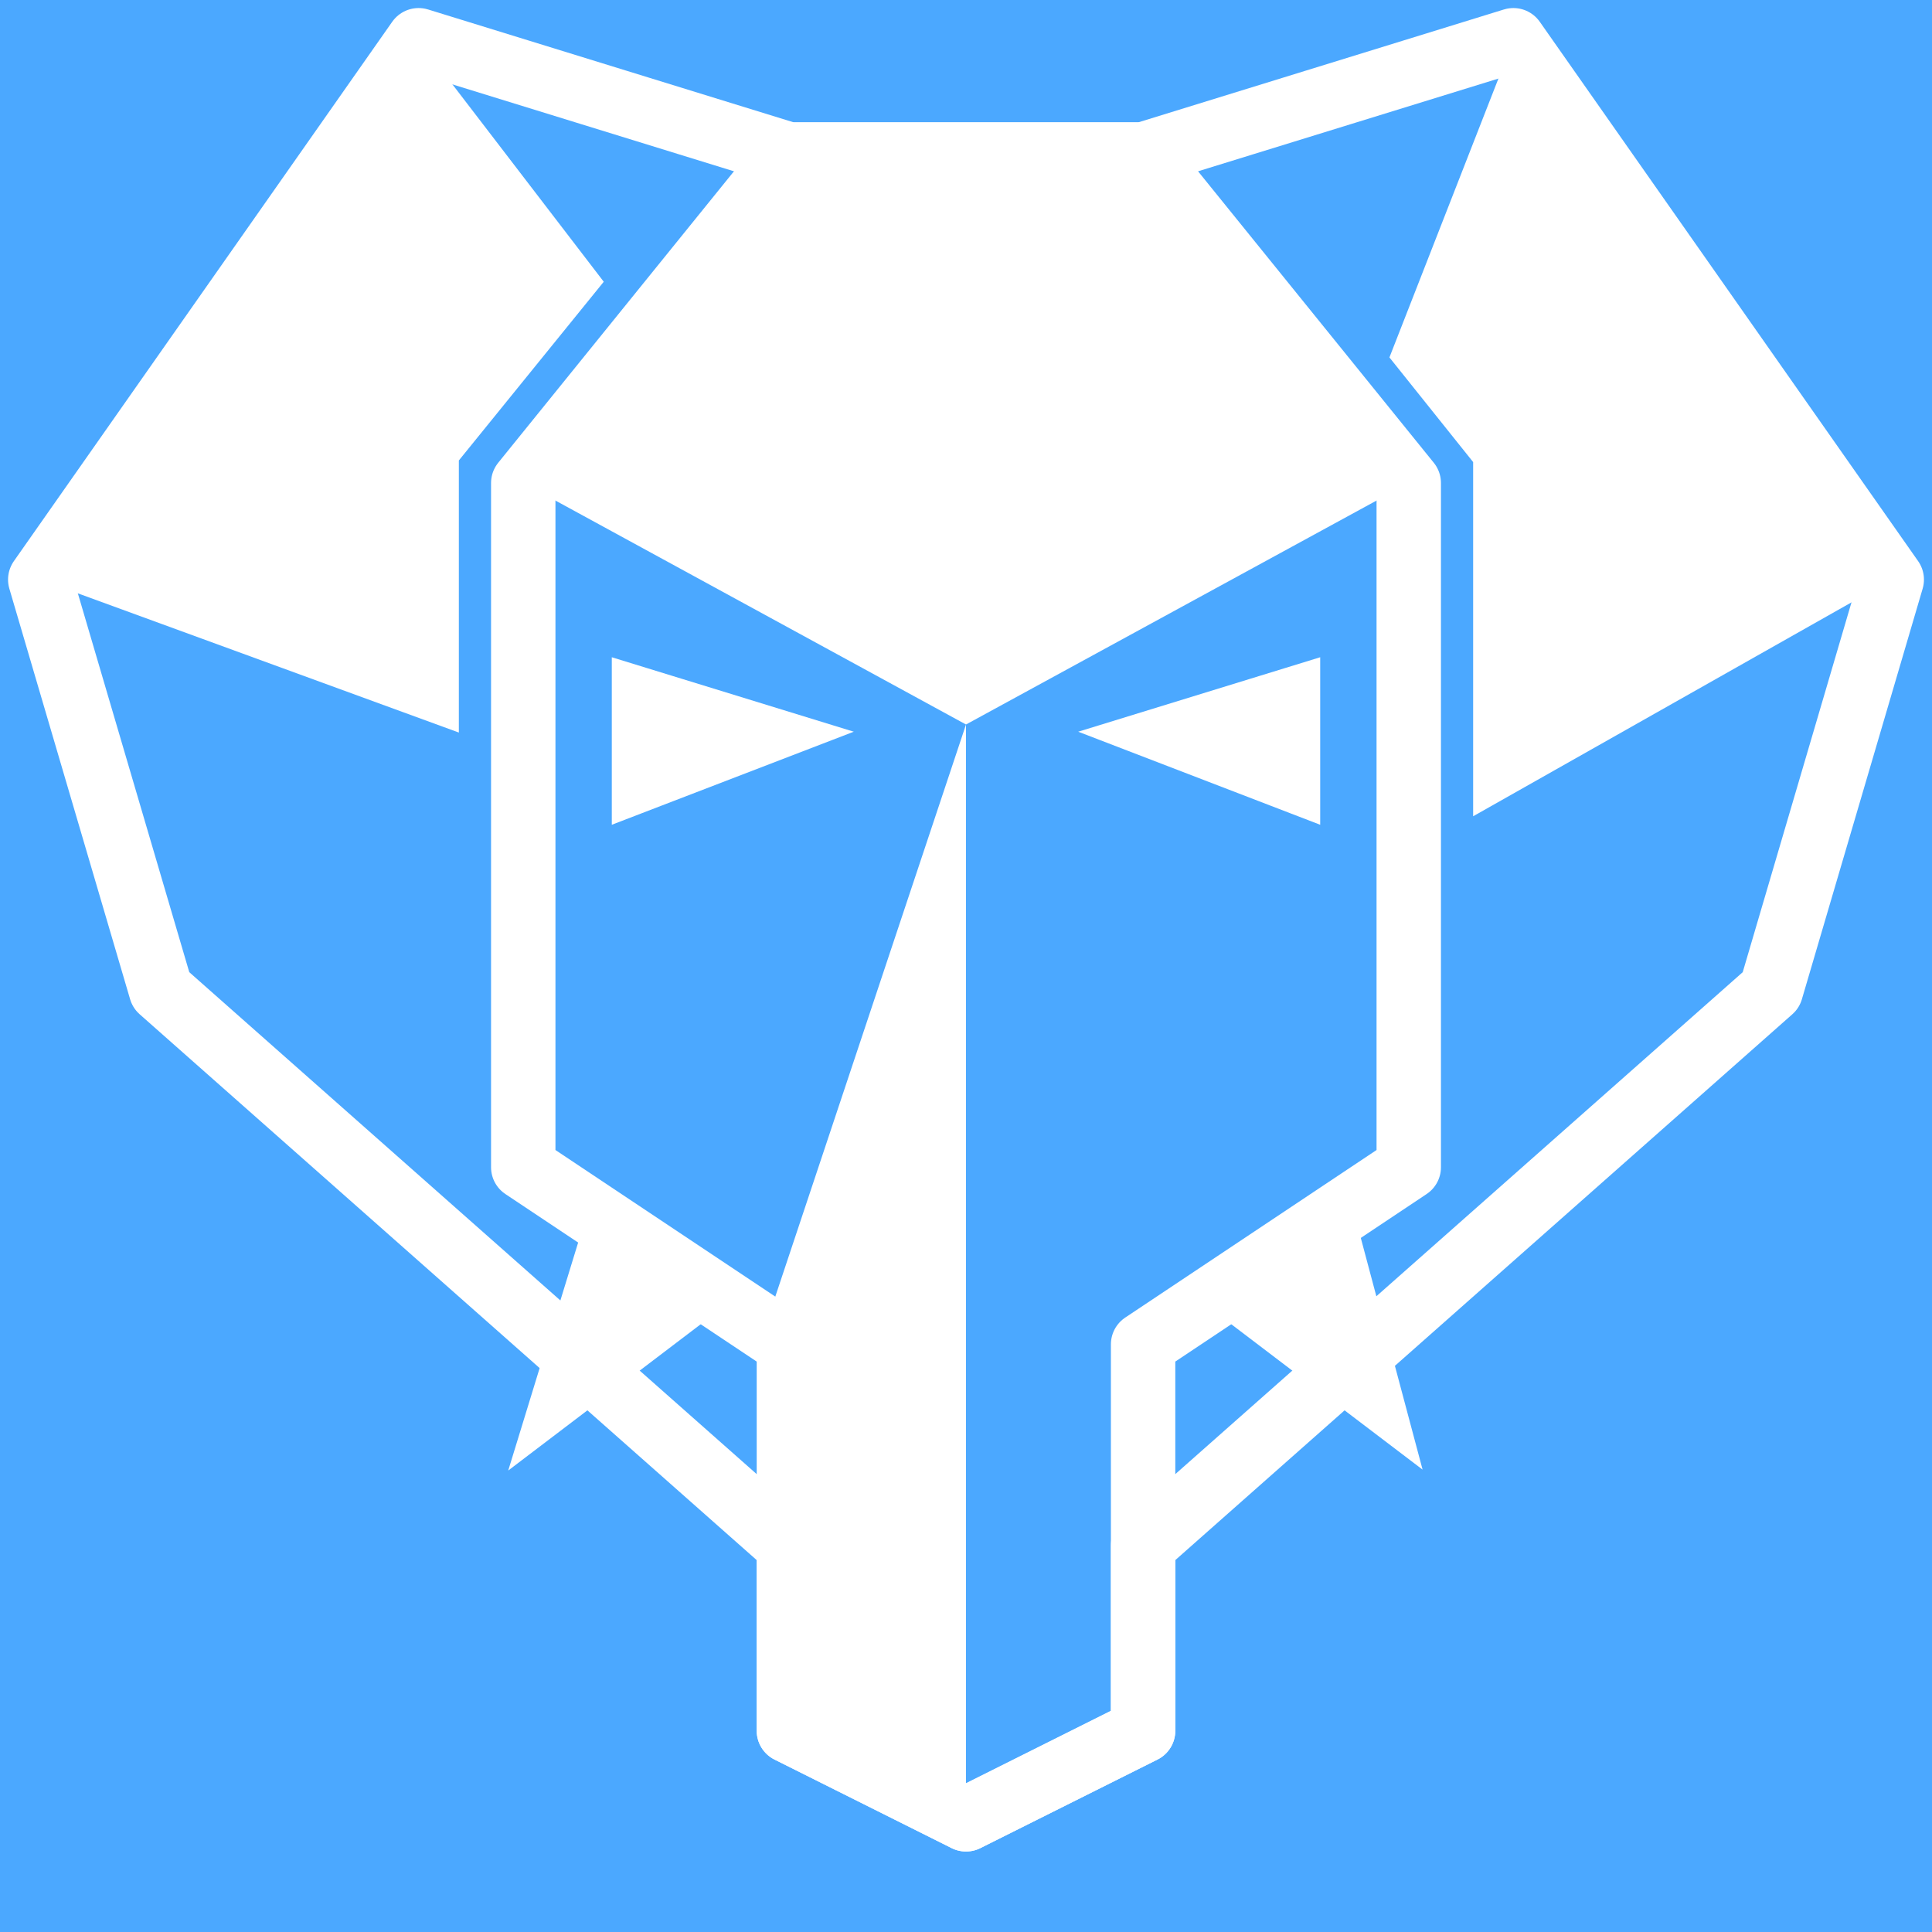
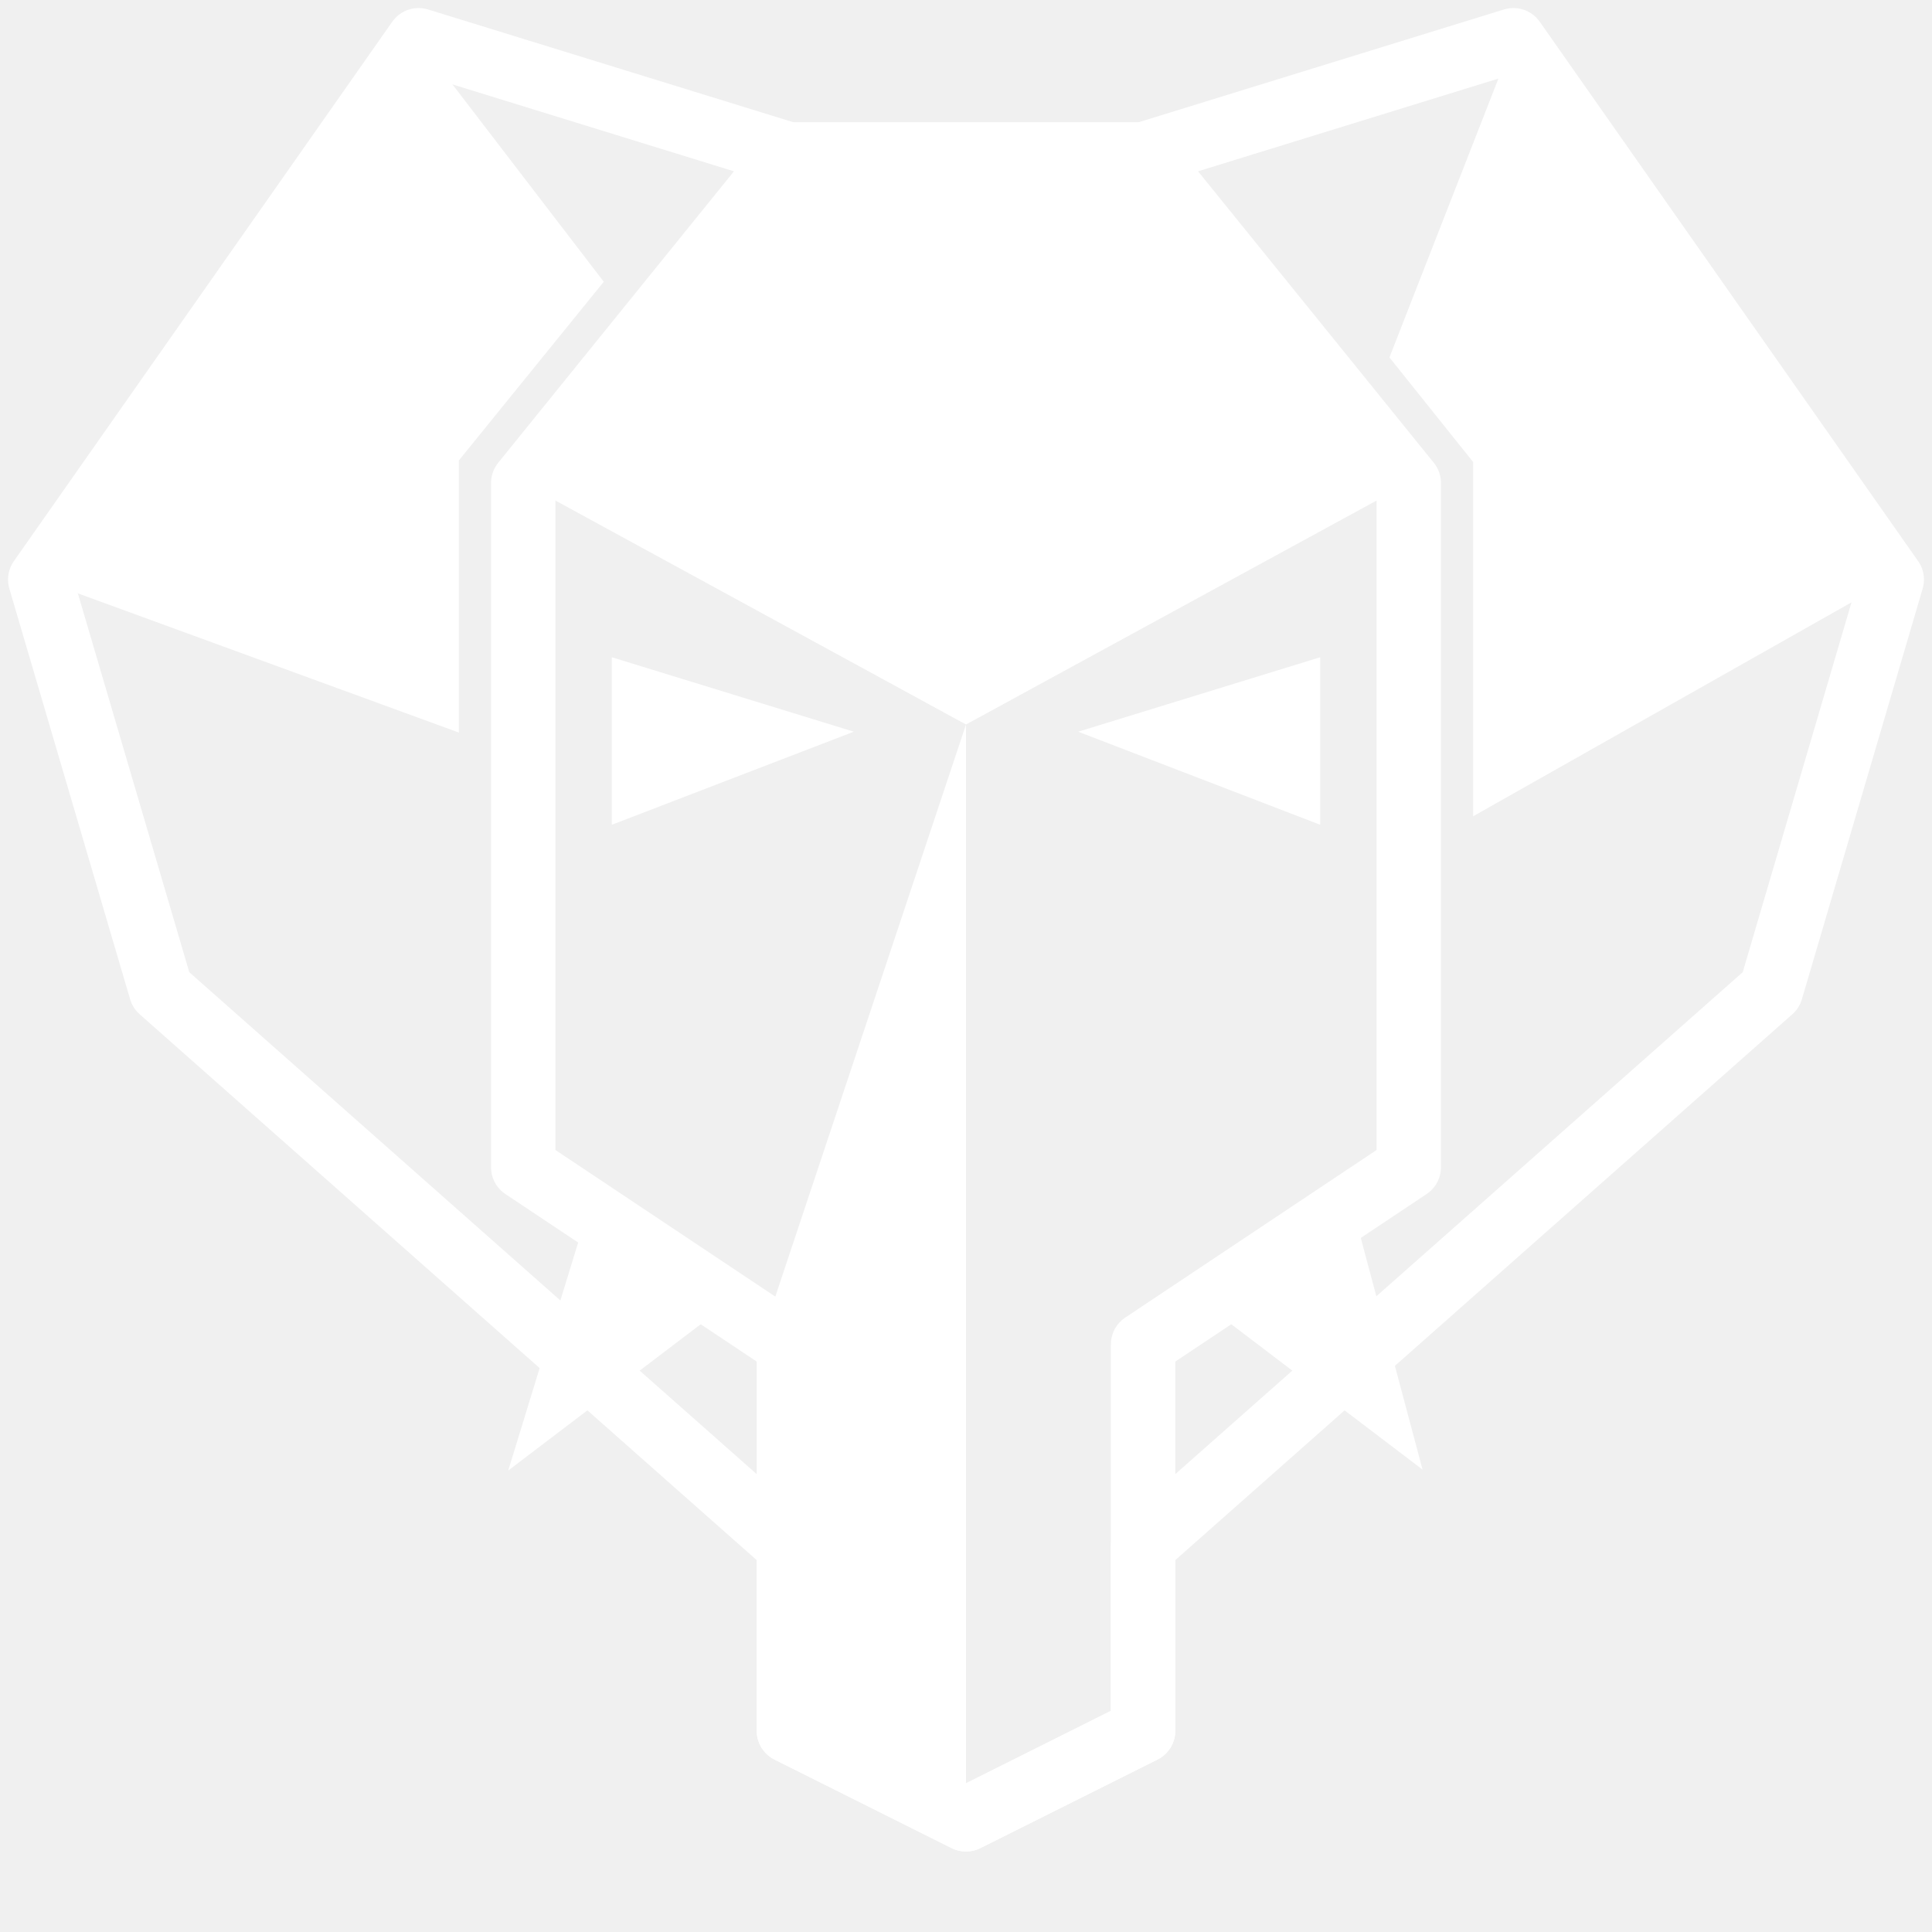
<svg xmlns="http://www.w3.org/2000/svg" width="1200" height="1200" version="1.1">
  <style type="text/css">
* {
  stroke-width: 40px;
  shape-rendering: geometricPrecision;
  stroke-linejoin: round;
  stroke-linecap: round;
}
.bg {
-   fill: #4ba8ff;
+   fill: transparent;
}
.whitefill {
  fill: white;
}
.whitestroke {
  stroke: white;
}
.trans {
  fill: transparent;
}
.sharp, .eye {
  stroke-linejoin: miter;
  stroke-linecap: butt;
  stroke-width: 0px;
}
.eye {
  stroke-width: 10px;
}
.red {
  fill: transparent;
}
</style>
  <polygon points="0,0 1200,0 1200,1200, 0,1200" class="bg" />
  <polygon points="940,25 1175,360 715,615" class="red" />
  <polygon points="25,360 260,25 490,96 710,96 940,25 1175,360 1100,615 710,960 710,1075 600,1130 490,1075 490,960 100,615 25,360" class="heart-outline whitestroke trans" />
  <polygon points="490,96 710,96 875,300 875,725 710,835 710,1075 600,1130 490,1075 490,835 325,725 325,300" class="entire-face whitestroke trans" />
  <polygon points="325,300 490,96 710,96 875,300 600,450" class="whitestroke whitefill sharp" />
  <polygon points="600,450 600,1130 490,1075 475,825" class="whitestroke whitefill sharp" />
  <polygon points="260,25 375,175 285,286 285,455 25,360" class="whitestroke whitefill sharp" />
  <polygon points="940,25 1175,360 915,507 915,287 863,222" class="whitefill sharp" />
  <polygon points="385,415 515,455 385,505" class="eye left-eye whitefill whitestroke" />
  <polygon points="815,415 685,455 815,505" class="eye right-eye whitefill whitestroke" />
  <polygon points="371,750 450,805 325,900" class="tusk left-tusk whitefill whitestroke eye" />
  <polygon points="835,750 750,805 875,900" class="tusk right-tusk whitefill whitestroke eye" />
</svg>
